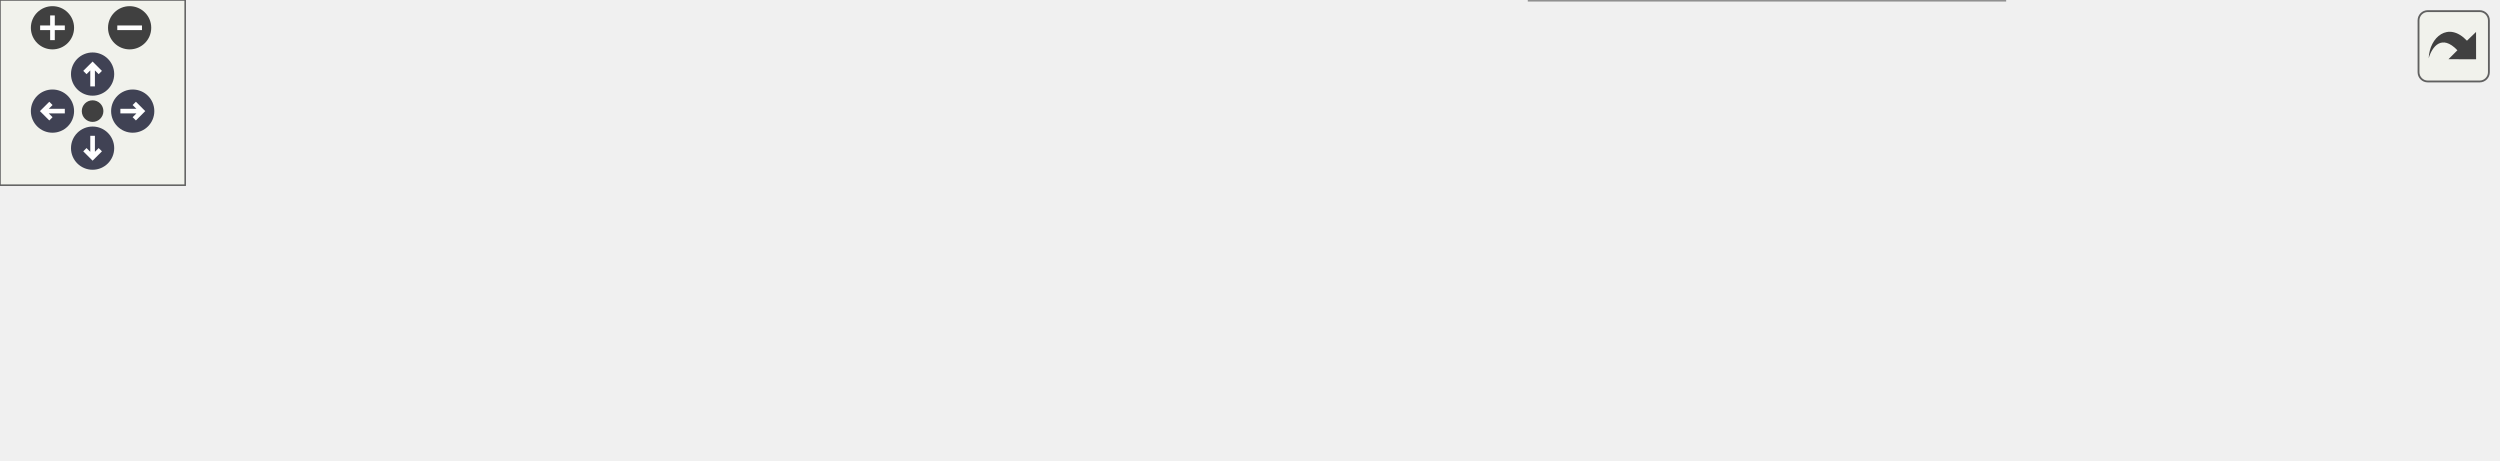
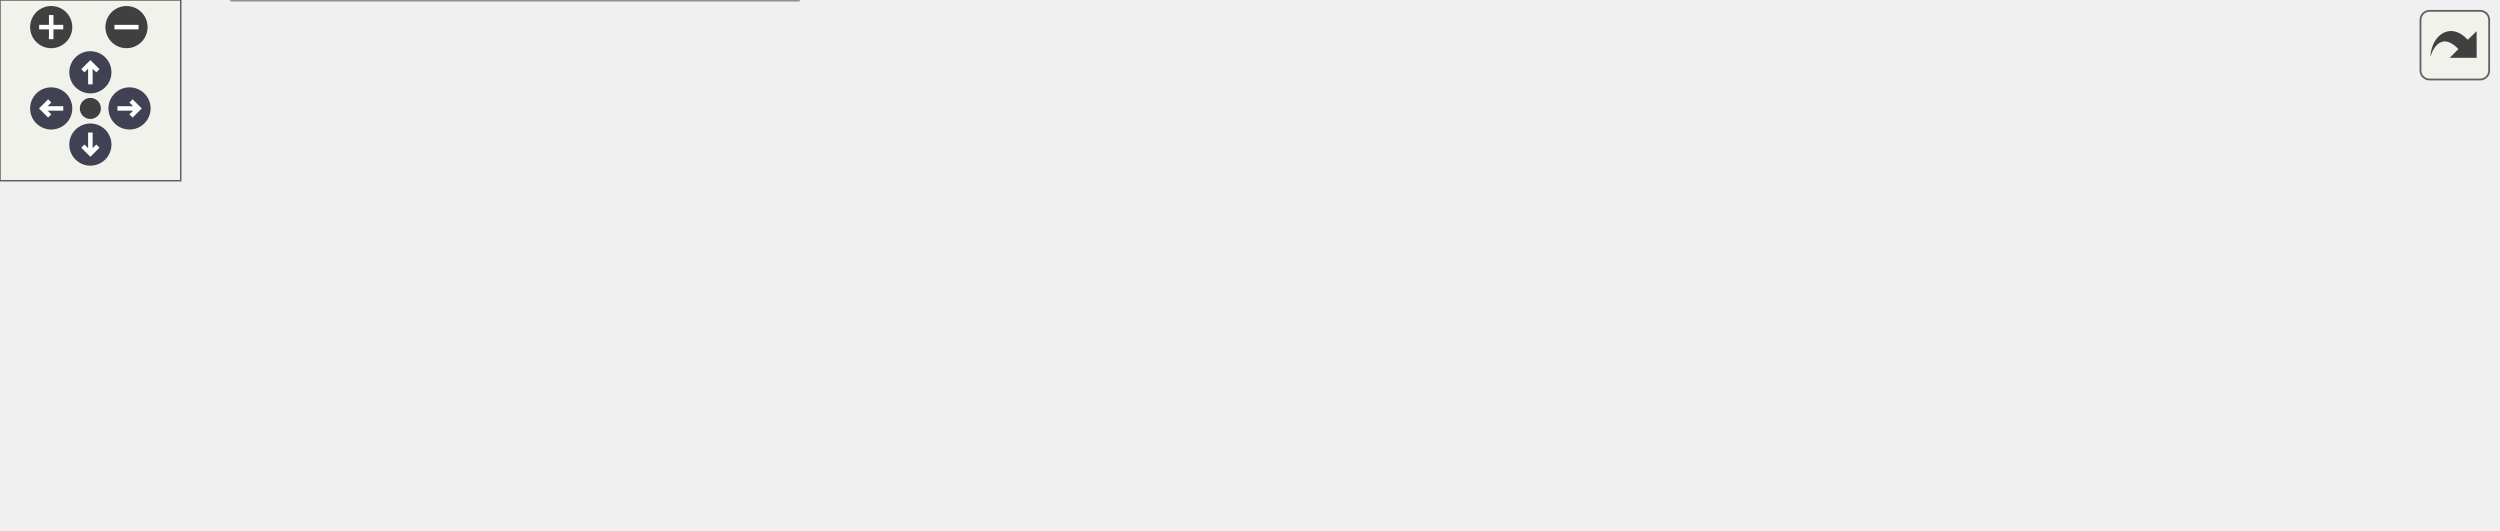
<svg xmlns="http://www.w3.org/2000/svg" xmlns:xlink="http://www.w3.org/1999/xlink" id="main" version="1.1" xml:space="preserve">
  <style type="text/css">
.node, .edge {opacity: 0.7;}
.node.selected, .edge.selected {opacity: 1;}
.edge:hover path { stroke: red; }
.edge:hover polygon { stroke: red; fill: red; }
</style>
  <defs>
    <circle id="rim" cx="0" cy="0" r="7" />
    <circle id="rim2" cx="0" cy="0" r="3.5" />
    <g id="zoomPlus">
      <use xlink:href="#rim" fill="#404040">
        <set attributeName="fill" to="#808080" begin="zoomplus.mouseover" end="zoomplus.mouseout" />
      </use>
      <path d="M-4,0h8M0,-4v8" fill="none" stroke="white" stroke-width="1.5" pointer-events="none" />
    </g>
    <g id="zoomMin">
      <use xlink:href="#rim" fill="#404040">
        <set attributeName="fill" to="#808080" begin="zoomminus.mouseover" end="zoomminus.mouseout" />
      </use>
      <path d="M-4,0h8" fill="none" stroke="white" stroke-width="1.5" pointer-events="none" />
    </g>
    <g id="arrowUp" transform="translate(30 24)">
      <use xlink:href="#rim" />
      <path pointer-events="none" fill="none" stroke="white" stroke-width="1.5" d="M0,-3.0v7 M-2.5,-0.5L0,-3.0L2.5,-0.5" />
    </g>
    <g id="arrowRight" transform="rotate(90) translate(36 -43)">
      <use xlink:href="#rim" />
      <path pointer-events="none" fill="none" stroke="white" stroke-width="1.5" d="M0,-3.0v7 M-2.5,-0.5L0,-3.0L2.5,-0.5" />
    </g>
    <g id="arrowDown" transform="rotate(180) translate(-30 -48)">
      <use xlink:href="#rim" />
      <path pointer-events="none" fill="none" stroke="white" stroke-width="1.5" d="M0,-3.0v7 M-2.5,-0.5L0,-3.0L2.5,-0.5" />
    </g>
    <g id="arrowLeft" transform="rotate(270) translate(-36 17)">
      <use xlink:href="#rim" />
      <path pointer-events="none" fill="none" stroke="white" stroke-width="1.5" d="M0,-3.0v7 M-2.5,-0.5L0,-3.0L2.5,-0.5" />
    </g>
    <g id="resetDef">
      <use xlink:href="#rim2" fill="#404040">
        <set attributeName="fill" to="#808080" begin="reset.mouseover" end="reset.mouseout" />
      </use>
    </g>
  </defs>
  <svg id="graph" class="graph">
    <g id="viewport">
      <g id="Node000001" class="node">
        <g id="a_Node000001">
          <a xlink:title="Scales a specified field from non-dimensional to dimensional units in-place.">
-             <polygon fill="#999999" stroke="#666666" points="809,-45.5 693,-45.5 693,-26.5 809,-26.5 809,-45.5" />
-             <text text-anchor="middle" x="751" y="-33.5" font-family="Helvetica,sans-Serif" font-size="10.00">DimensionalizeField</text>
+             <polygon fill="#999999" stroke="#666666" points="829,-50.5 713,-50.5 713,-31.5 829,-31.5 829,-50.5" />
+             <text text-anchor="middle" x="771" y="-38.5" font-family="Helvetica,sans-Serif" font-size="10.00">DimensionalizeField</text>
          </a>
        </g>
      </g>
      <g id="Node000002" class="node">
        <g id="a_Node000002">
          <a xlink:href="postprocessing__kernels_8c.html#ac5e15eee2694bd1b1dfc8a62d4393b48" target="_top" xlink:title="Orchestrates the dimensionalization of all relevant fields loaded from a file.">
-             <polygon fill="white" stroke="#666666" points="657,-67.5 488,-67.5 488,-48.5 657,-48.5 657,-67.5" />
-             <text text-anchor="middle" x="572.5" y="-55.5" font-family="Helvetica,sans-Serif" font-size="10.00">DimensionalizeAllLoadedFields</text>
+             <polygon fill="white" stroke="#666666" points="677,-72.5 508,-72.5 508,-53.5 677,-53.5 677,-72.5" />
+             <text text-anchor="middle" x="592.5" y="-60.5" font-family="Helvetica,sans-Serif" font-size="10.00">DimensionalizeAllLoadedFields</text>
          </a>
        </g>
      </g>
      <g id="edge1_Node000001_Node000002" class="edge">
        <g id="a_edge1_Node000001_Node000002">
          <a xlink:title=" ">
-             <path fill="none" stroke="#63b8ff" d="M682.57,-44.4C671.85,-45.74 660.69,-47.13 649.78,-48.49" />
-             <polygon fill="#63b8ff" stroke="#63b8ff" points="683.21,-47.85 692.7,-43.14 682.34,-40.91 683.21,-47.85" />
-           </a>
-         </g>
-       </g>
-       <g id="Node000007" class="node">
-         <g id="a_Node000007">
+             <path fill="none" stroke="#63b8ff" d="M702.57,-49.4C691.85,-50.74 680.69,-52.13 669.78,-53.49" />
+             <polygon fill="#63b8ff" stroke="#63b8ff" points="703.21,-52.85 712.7,-48.14 702.34,-45.91 703.21,-52.85" />
+           </a>
+         </g>
+       </g>
+       <g id="Node000009" class="node">
+         <g id="a_Node000009">
          <a xlink:href="test__postprocessing_8c.html#ab593720977a72b2b3c96fca54f798ddc" target="_top" xlink:title="Tests dimensionalization of pressure data from nondimensional values.">
-             <polygon fill="white" stroke="#666666" points="649.5,-30 495.5,-30 495.5,0 649.5,0 649.5,-30" />
-             <text text-anchor="start" x="503.5" y="-18" font-family="Helvetica,sans-Serif" font-size="10.00">TestDimensionalizePressure</text>
-             <text text-anchor="middle" x="572.5" y="-7" font-family="Helvetica,sans-Serif" font-size="10.00">Field</text>
-           </a>
-         </g>
-       </g>
-       <g id="edge6_Node000001_Node000007" class="edge">
-         <g id="a_edge6_Node000001_Node000007">
-           <a xlink:title=" ">
-             <path fill="none" stroke="#63b8ff" d="M682.57,-27.98C671.85,-26.7 660.69,-25.37 649.78,-24.08" />
-             <polygon fill="#63b8ff" stroke="#63b8ff" points="682.35,-31.48 692.7,-29.18 683.18,-24.52 682.35,-31.48" />
+             <polygon fill="white" stroke="#666666" points="669.5,-35 515.5,-35 515.5,-5 669.5,-5 669.5,-35" />
+             <text text-anchor="start" x="523.5" y="-23" font-family="Helvetica,sans-Serif" font-size="10.00">TestDimensionalizePressure</text>
+             <text text-anchor="middle" x="592.5" y="-12" font-family="Helvetica,sans-Serif" font-size="10.00">Field</text>
+           </a>
+         </g>
+       </g>
+       <g id="edge8_Node000001_Node000009" class="edge">
+         <g id="a_edge8_Node000001_Node000009">
+           <a xlink:title=" ">
+             <path fill="none" stroke="#63b8ff" d="M702.57,-32.98C691.85,-31.7 680.69,-30.37 669.78,-29.08" />
+             <polygon fill="#63b8ff" stroke="#63b8ff" points="702.35,-36.48 712.7,-34.18 703.18,-29.52 702.35,-36.48" />
          </a>
        </g>
      </g>
      <g id="Node000003" class="node">
        <g id="a_Node000003">
          <a xlink:href="postprocessor_8c.html#a059ce04ba04e66a5f1ef982fdf375e80" target="_top" xlink:title="Parses the processing pipeline string and executes the requested kernels.">
-             <polygon fill="white" stroke="#666666" points="452,-67.5 281,-67.5 281,-48.5 452,-48.5 452,-67.5" />
-             <text text-anchor="middle" x="366.5" y="-55.5" font-family="Helvetica,sans-Serif" font-size="10.00">EulerianDataProcessingPipeline</text>
+             <polygon fill="white" stroke="#666666" points="472,-72.5 301,-72.5 301,-53.5 472,-53.5 472,-72.5" />
+             <text text-anchor="middle" x="386.5" y="-60.5" font-family="Helvetica,sans-Serif" font-size="10.00">EulerianDataProcessingPipeline</text>
          </a>
        </g>
      </g>
      <g id="edge2_Node000002_Node000003" class="edge">
        <g id="a_edge2_Node000002_Node000003">
          <a xlink:title=" ">
-             <path fill="none" stroke="#63b8ff" d="M477.66,-58C469.19,-58 460.64,-58 452.25,-58" />
-             <polygon fill="#63b8ff" stroke="#63b8ff" points="477.94,-61.5 487.94,-58 477.94,-54.5 477.94,-61.5" />
+             <path fill="none" stroke="#63b8ff" d="M497.66,-63C489.19,-63 480.64,-63 472.25,-63" />
+             <polygon fill="#63b8ff" stroke="#63b8ff" points="497.94,-66.5 507.94,-63 497.94,-59.5 497.94,-66.5" />
          </a>
        </g>
      </g>
      <g id="Node000004" class="node">
        <g id="a_Node000004">
          <a xlink:href="postprocessor_8c.html#a3c04138a5bfe5d72780bb7e82a18e627" target="_top" xlink:title="Entry point for the postprocessor executable.">
-             <polygon fill="white" stroke="#666666" points="181.5,-88.5 140.5,-88.5 140.5,-69.5 181.5,-69.5 181.5,-88.5" />
-             <text text-anchor="middle" x="161" y="-76.5" font-family="Helvetica,sans-Serif" font-size="10.00">main</text>
+             <polygon fill="white" stroke="#666666" points="191.5,-115.5 150.5,-115.5 150.5,-96.5 191.5,-96.5 191.5,-115.5" />
+             <text text-anchor="middle" x="171" y="-103.5" font-family="Helvetica,sans-Serif" font-size="10.00">main</text>
          </a>
        </g>
      </g>
      <g id="edge3_Node000003_Node000004" class="edge">
        <g id="a_edge3_Node000003_Node000004">
          <a xlink:title=" ">
-             <path fill="none" stroke="#63b8ff" d="M271.02,-67.75C237.26,-71.23 202.44,-74.83 181.5,-76.99" />
-             <polygon fill="#63b8ff" stroke="#63b8ff" points="271.38,-71.23 280.97,-66.72 270.66,-64.27 271.38,-71.23" />
+             <path fill="none" stroke="#63b8ff" d="M328.13,-74.56C282.86,-83.67 222.39,-95.85 191.69,-102.04" />
+             <polygon fill="#63b8ff" stroke="#63b8ff" points="329.01,-77.95 338.12,-72.54 327.62,-71.09 329.01,-77.95" />
          </a>
        </g>
      </g>
      <g id="Node000005" class="node">
        <g id="a_Node000005">
          <a xlink:href="test__postprocessor_8c.html#aeab051c2324145f0ef18ed5188a333cf" target="_top" xlink:title="Tests Eulerian post-processing pipeline dispatch for configured kernels.">
-             <polygon fill="white" stroke="#666666" points="245,-51 77,-51 77,-21 245,-21 245,-51" />
-             <text text-anchor="start" x="85" y="-39" font-family="Helvetica,sans-Serif" font-size="10.00">TestEulerianDataProcessing</text>
-             <text text-anchor="middle" x="161" y="-28" font-family="Helvetica,sans-Serif" font-size="10.00">PipelineRunsConfiguredKernels</text>
+             <polygon fill="white" stroke="#666666" points="255,-78 87,-78 87,-48 255,-48 255,-78" />
+             <text text-anchor="start" x="95" y="-66" font-family="Helvetica,sans-Serif" font-size="10.00">TestEulerianDataProcessing</text>
+             <text text-anchor="middle" x="171" y="-55" font-family="Helvetica,sans-Serif" font-size="10.00">PipelineRunsConfiguredKernels</text>
          </a>
        </g>
      </g>
      <g id="edge4_Node000003_Node000005" class="edge">
        <g id="a_edge4_Node000003_Node000005">
          <a xlink:title=" ">
-             <path fill="none" stroke="#63b8ff" d="M270.95,-47.78C262.39,-46.85 253.75,-45.92 245.29,-45" />
-             <polygon fill="#63b8ff" stroke="#63b8ff" points="270.65,-51.27 280.97,-48.86 271.4,-44.31 270.65,-51.27" />
+             <path fill="none" stroke="#63b8ff" d="M290.53,-63C278.75,-63 266.77,-63 255.19,-63" />
+             <polygon fill="#63b8ff" stroke="#63b8ff" points="290.81,-66.5 300.81,-63 290.81,-59.5 290.81,-66.5" />
+           </a>
+         </g>
+       </g>
+       <g id="Node000007" class="node">
+         <g id="a_Node000007">
+           <a xlink:href="test__post__compute__mpi_8c.html#ac51bbb2cd653a2f5d7dc03e2ebd51efc" target="_top" xlink:title="Exercises every Eulerian transformation currently dispatched by the pipeline.">
+             <polygon fill="white" stroke="#666666" points="265,-30 77,-30 77,0 265,0 265,-30" />
+             <text text-anchor="start" x="85" y="-18" font-family="Helvetica,sans-Serif" font-size="10.00">TestEulerianPipelineDecomposition</text>
+             <text text-anchor="middle" x="171" y="-7" font-family="Helvetica,sans-Serif" font-size="10.00">Independent</text>
+           </a>
+         </g>
+       </g>
+       <g id="edge6_Node000003_Node000007" class="edge">
+         <g id="a_edge6_Node000003_Node000007">
+           <a xlink:title=" ">
+             <path fill="none" stroke="#63b8ff" d="M333.3,-51.26C304.81,-44.86 269.23,-36.86 238.73,-30" />
+             <polygon fill="#63b8ff" stroke="#63b8ff" points="332.54,-54.68 343.06,-53.46 334.08,-47.85 332.54,-54.68" />
          </a>
        </g>
      </g>
      <g id="Node000006" class="node">
        <g id="a_Node000006">
          <a xlink:href="test__postprocessor_8c.html#a3c04138a5bfe5d72780bb7e82a18e627" target="_top" xlink:title="Runs the unit-postprocessor PETSc test binary.">
-             <polygon fill="white" stroke="#666666" points="41,-45.5 0,-45.5 0,-26.5 41,-26.5 41,-45.5" />
-             <text text-anchor="middle" x="20.5" y="-33.5" font-family="Helvetica,sans-Serif" font-size="10.00">main</text>
+             <polygon fill="white" stroke="#666666" points="41,-72.5 0,-72.5 0,-53.5 41,-53.5 41,-72.5" />
+             <text text-anchor="middle" x="20.5" y="-60.5" font-family="Helvetica,sans-Serif" font-size="10.00">main</text>
          </a>
        </g>
      </g>
      <g id="edge5_Node000005_Node000006" class="edge">
        <g id="a_edge5_Node000005_Node000006">
          <a xlink:title=" ">
-             <path fill="none" stroke="#63b8ff" d="M66.54,-36C57.05,-36 48.26,-36 41.01,-36" />
-             <polygon fill="#63b8ff" stroke="#63b8ff" points="66.64,-39.5 76.64,-36 66.64,-32.5 66.64,-39.5" />
+             <path fill="none" stroke="#63b8ff" d="M76.35,-63C63.09,-63 50.72,-63 41.09,-63" />
+             <polygon fill="#63b8ff" stroke="#63b8ff" points="76.63,-66.5 86.63,-63 76.63,-59.5 76.63,-66.5" />
          </a>
        </g>
      </g>
      <g id="Node000008" class="node">
        <g id="a_Node000008">
-           <a xlink:href="test__postprocessing_8c.html#a3c04138a5bfe5d72780bb7e82a18e627" target="_top" xlink:title="Runs the unit-post PETSc test binary.">
-             <polygon fill="white" stroke="#666666" points="387,-24.5 346,-24.5 346,-5.5 387,-5.5 387,-24.5" />
-             <text text-anchor="middle" x="366.5" y="-12.5" font-family="Helvetica,sans-Serif" font-size="10.00">main</text>
+           <a xlink:href="test__post__compute__mpi_8c.html#a3c04138a5bfe5d72780bb7e82a18e627" target="_top" xlink:title="Runs the serial/MPI post-processing compute regression suite.">
+             <polygon fill="white" stroke="#666666" points="41,-24.5 0,-24.5 0,-5.5 41,-5.5 41,-24.5" />
+             <text text-anchor="middle" x="20.5" y="-12.5" font-family="Helvetica,sans-Serif" font-size="10.00">main</text>
          </a>
        </g>
      </g>
      <g id="edge7_Node000007_Node000008" class="edge">
        <g id="a_edge7_Node000007_Node000008">
          <a xlink:title=" ">
-             <path fill="none" stroke="#63b8ff" d="M485.11,-15C448.85,-15 409.89,-15 387.16,-15" />
-             <polygon fill="#63b8ff" stroke="#63b8ff" points="485.25,-18.5 495.25,-15 485.25,-11.5 485.25,-18.5" />
+             <path fill="none" stroke="#63b8ff" d="M66.64,-15C57.12,-15 48.37,-15 41.15,-15" />
+             <polygon fill="#63b8ff" stroke="#63b8ff" points="66.8,-18.5 76.8,-15 66.8,-11.5 66.8,-18.5" />
+           </a>
+         </g>
+       </g>
+       <g id="Node000010" class="node">
+         <g id="a_Node000010">
+           <a xlink:href="test__postprocessing_8c.html#a3c04138a5bfe5d72780bb7e82a18e627" target="_top" xlink:title="Runs the unit-post PETSc test binary.">
+             <polygon fill="white" stroke="#666666" points="407,-29.5 366,-29.5 366,-10.5 407,-10.5 407,-29.5" />
+             <text text-anchor="middle" x="386.5" y="-17.5" font-family="Helvetica,sans-Serif" font-size="10.00">main</text>
+           </a>
+         </g>
+       </g>
+       <g id="edge9_Node000009_Node000010" class="edge">
+         <g id="a_edge9_Node000009_Node000010">
+           <a xlink:title=" ">
+             <path fill="none" stroke="#63b8ff" d="M505.11,-20C468.85,-20 429.89,-20 407.16,-20" />
+             <polygon fill="#63b8ff" stroke="#63b8ff" points="505.25,-23.5 515.25,-20 505.25,-16.5 505.25,-23.5" />
          </a>
        </g>
      </g>
    </g>
  </svg>
  <g id="navigator" transform="translate(0 0)" fill="#404254">
    <rect fill="#f2f5e9" fill-opacity="0.5" stroke="#606060" stroke-width=".5" x="0" y="0" width="60" height="60" />
    <use id="zoomplus" xlink:href="#zoomPlus" x="17" y="9" />
    <use id="zoomminus" xlink:href="#zoomMin" x="42" y="9" />
    <use id="reset" xlink:href="#resetDef" x="30" y="36" />
    <use id="arrowup" xlink:href="#arrowUp" x="0" y="0" />
    <use id="arrowright" xlink:href="#arrowRight" x="0" y="0" />
    <use id="arrowdown" xlink:href="#arrowDown" x="0" y="0" />
    <use id="arrowleft" xlink:href="#arrowLeft" x="0" y="0" />
  </g>
  <svg viewBox="0 0 15 15" width="100%" height="30px" preserveAspectRatio="xMaxYMin meet">
    <g id="arrow_out" transform="scale(0.3 0.3)">
      <a xlink:href="postprocessing__kernels_8h_ab72ef98f3a415dddd8e609e95a1aeac6_icgraph_org.svg" target="_base">
        <rect id="button" ry="5" rx="5" y="6" x="6" height="38" width="38" fill="#f2f5e9" fill-opacity="0.5" stroke="#606060" stroke-width="1.0" />
        <path id="arrow" d="M 11.5,31.437 C 11.94,20.098 22.043,11.323 32.159,21.979 L 37.069,17.246 C 37.069,17.246 37.088,32 37.088,32 L 22.16,31.978 C 22.16,31.978 26.998,27.14 26.998,27.14 C 18.529,18.264 13.292,25.23 11.5,31.437 z" style="fill:#404040;" />
      </a>
    </g>
  </svg>
  <style type="text/css">

[data-mouse-over-selected='false'] { opacity: 0.7; }
[data-mouse-over-selected='true']  { opacity: 1.0; }

</style>
</svg>
